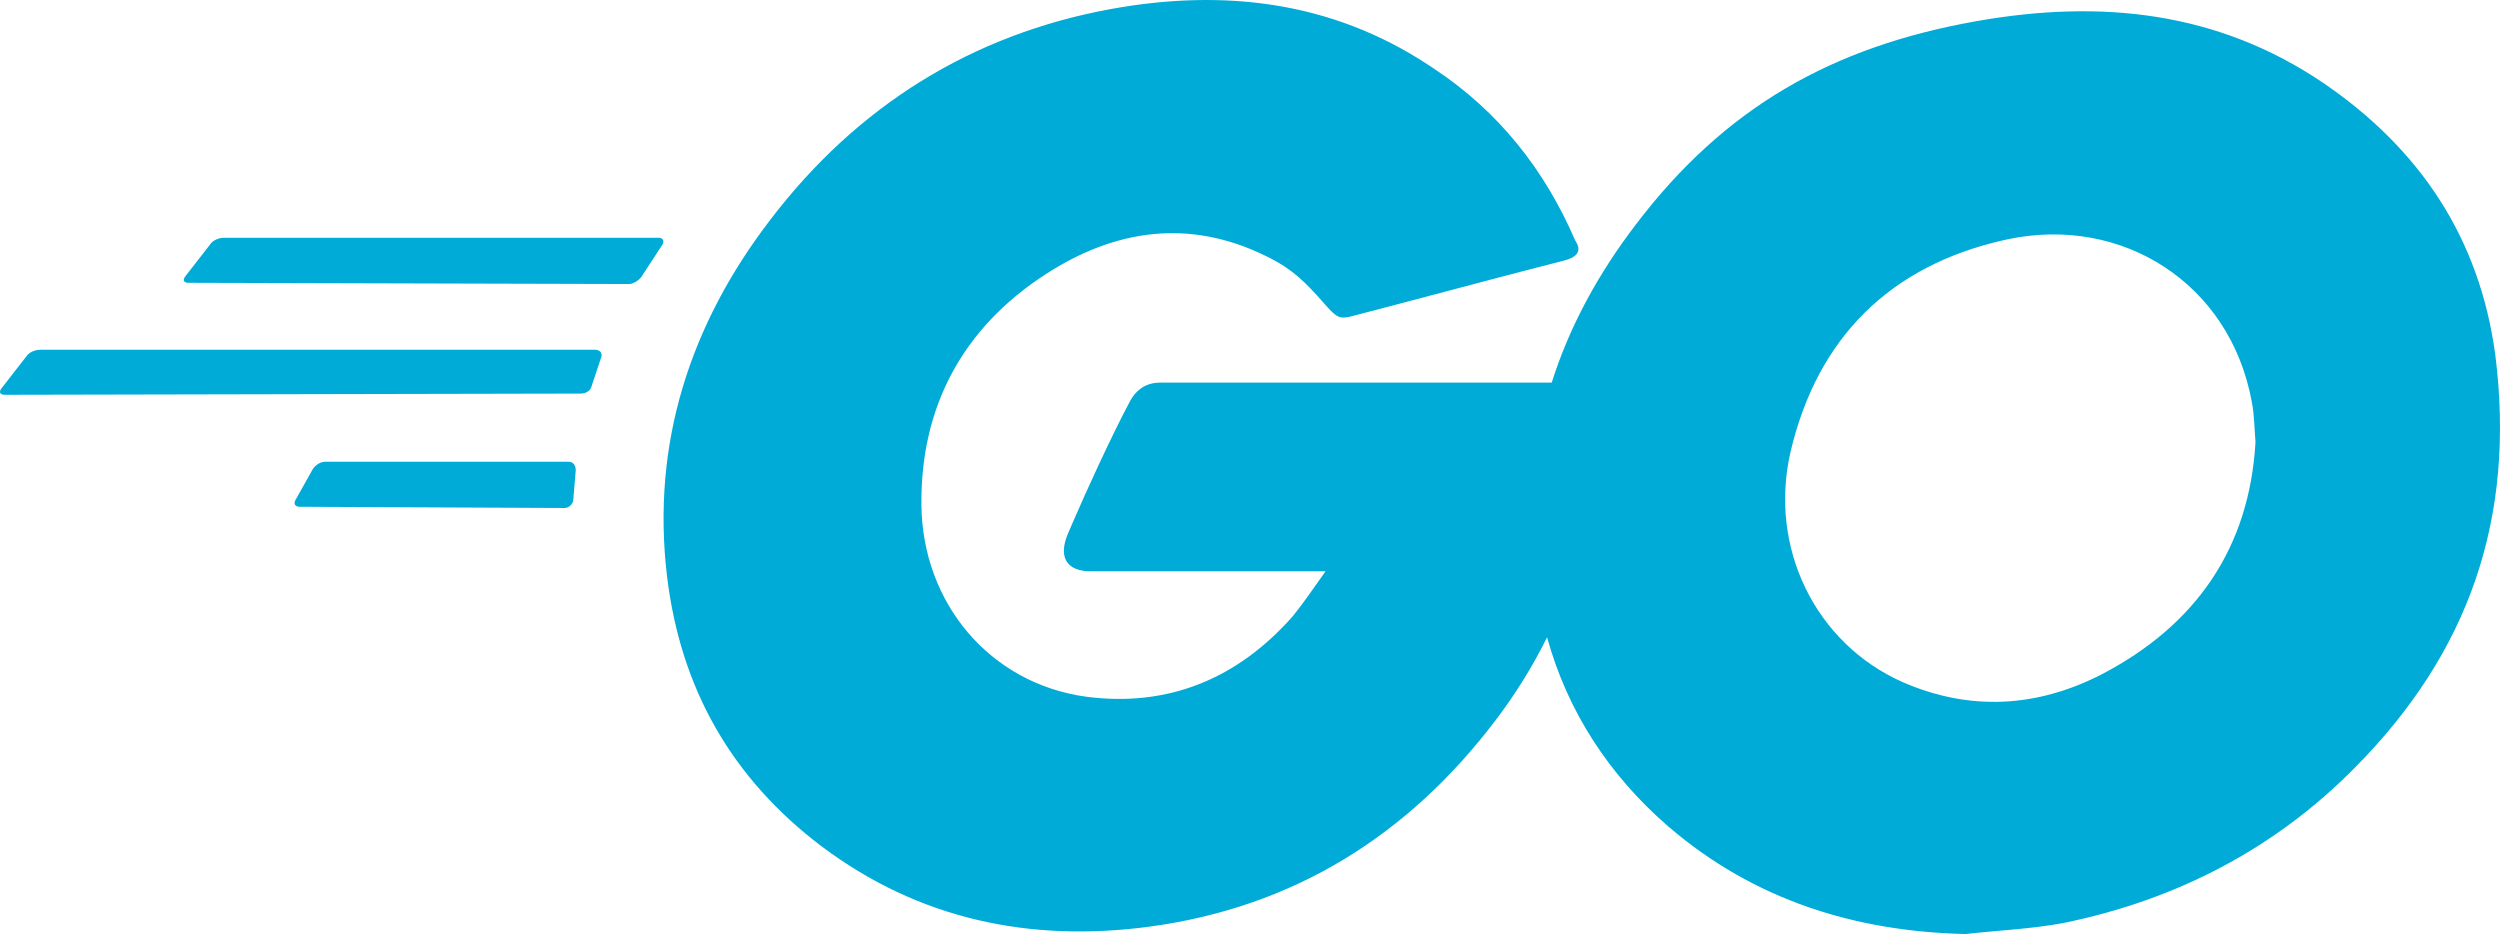
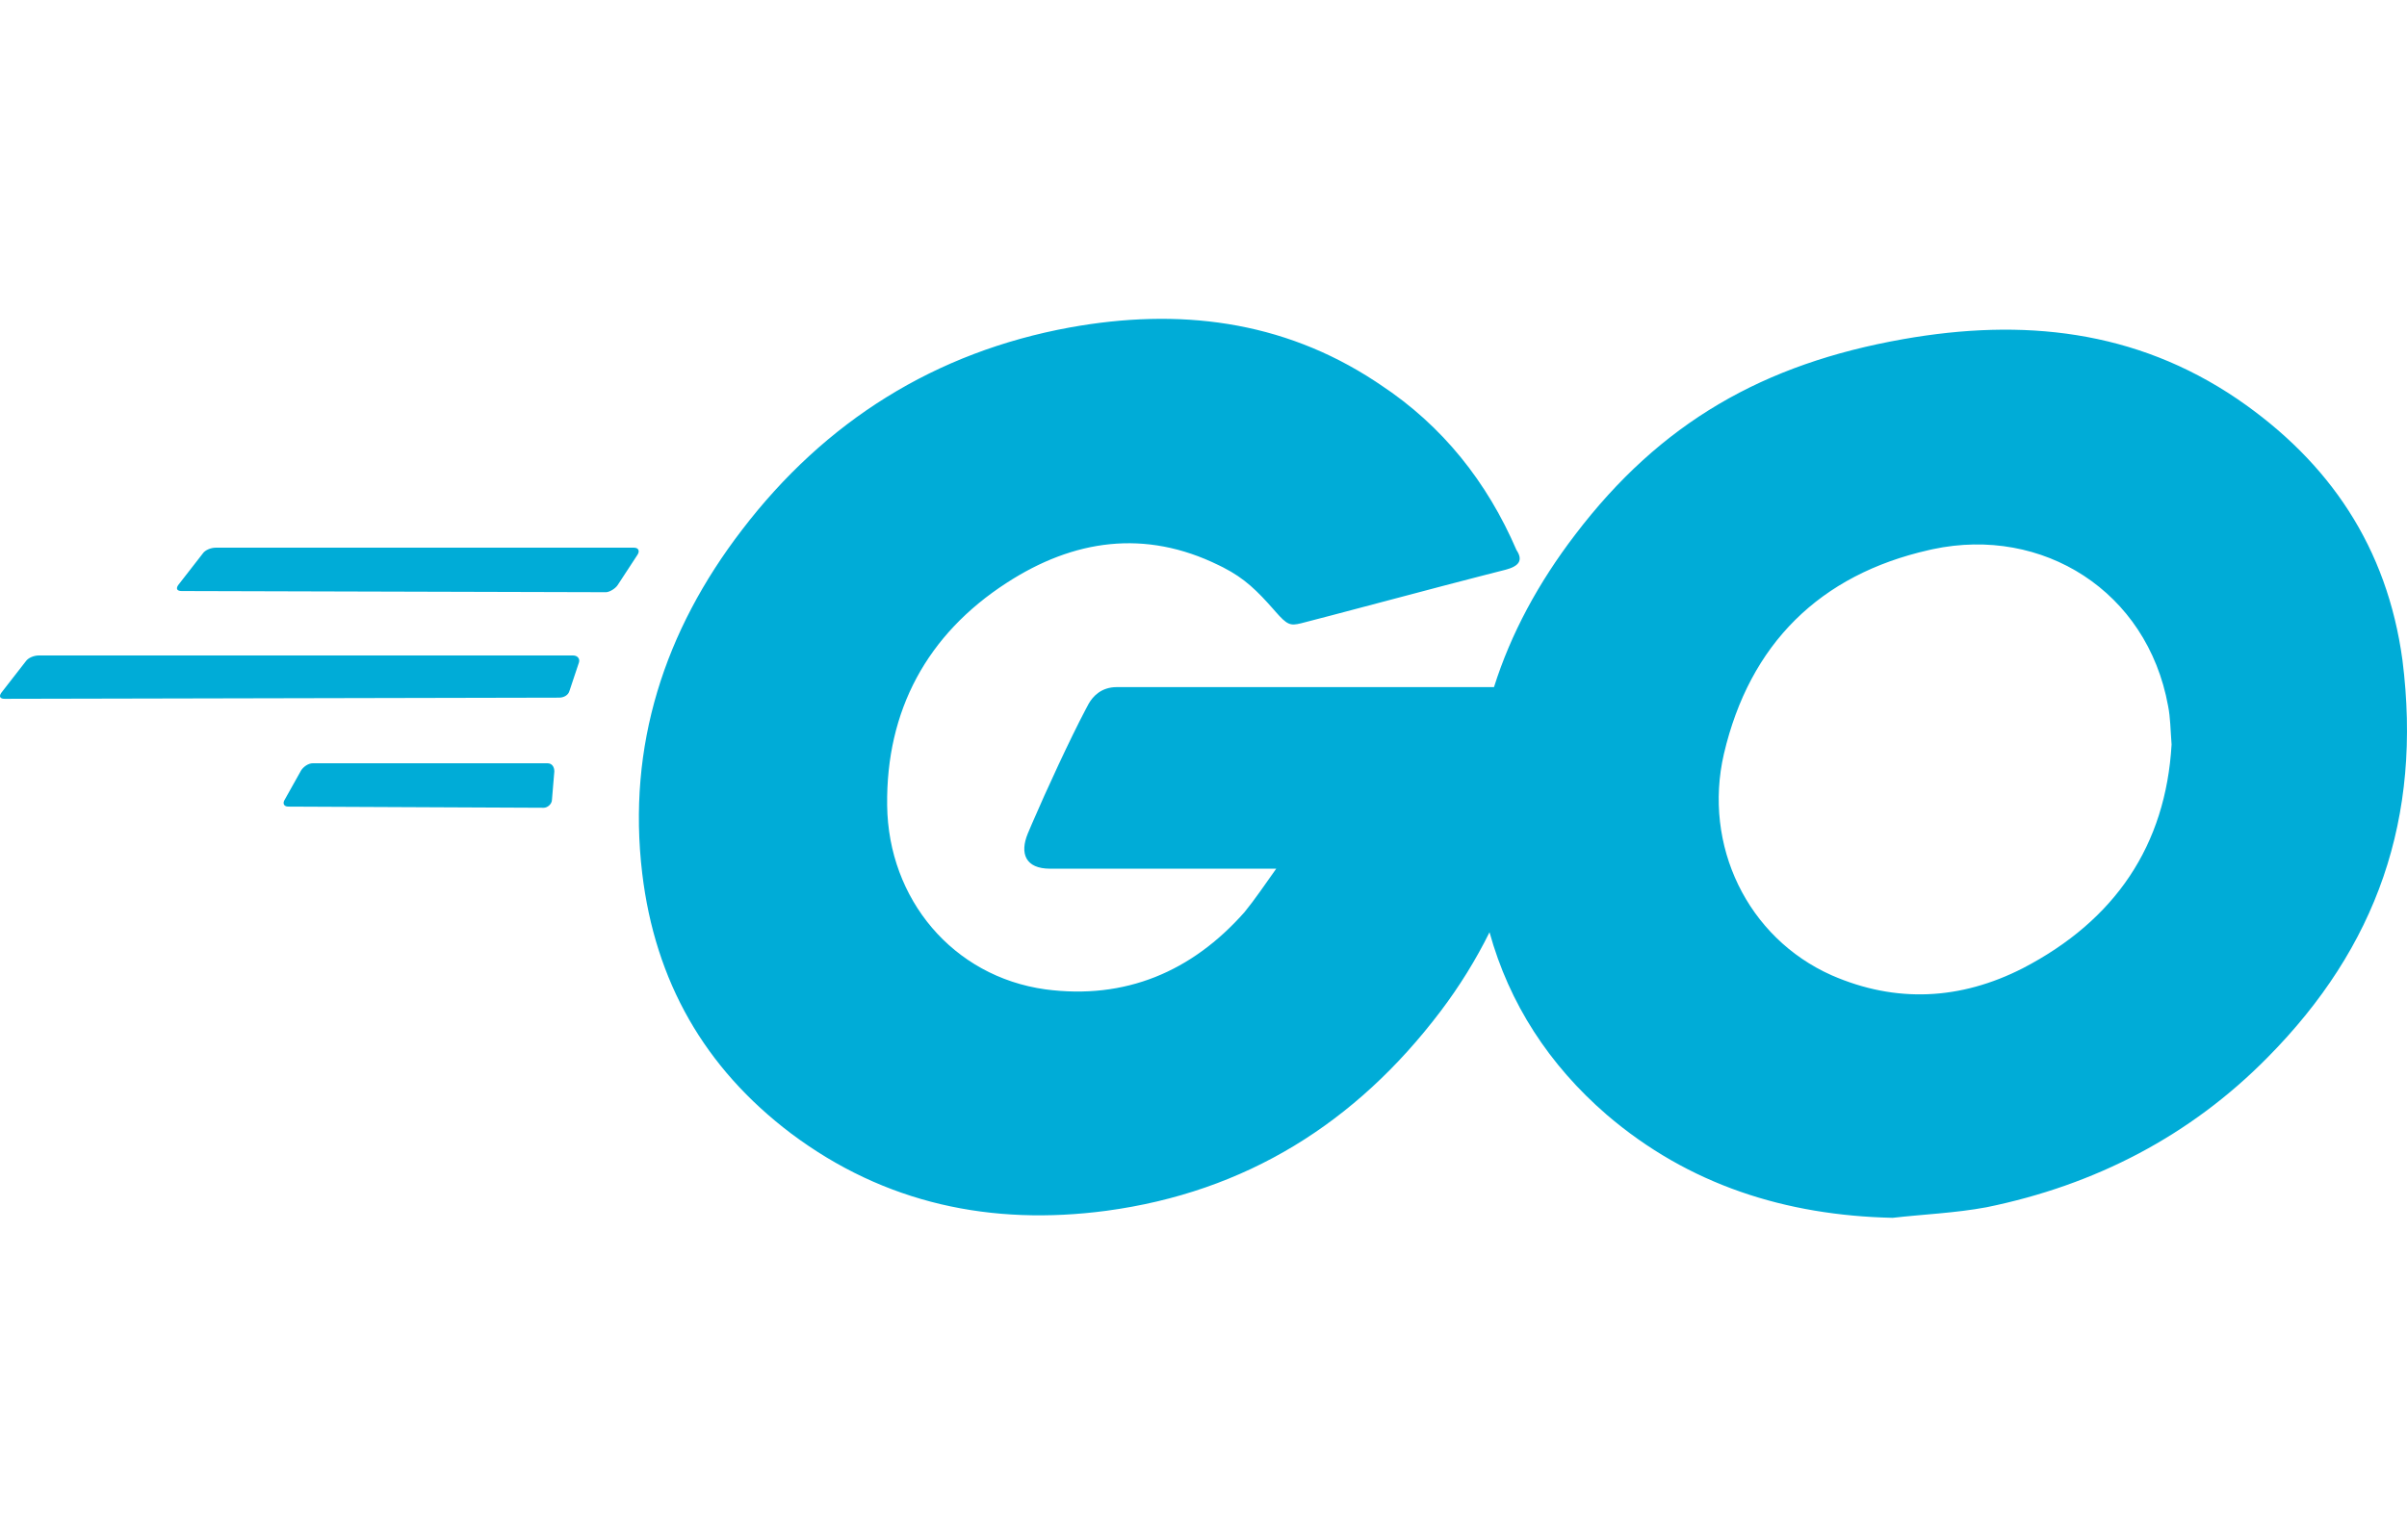
- <svg xmlns="http://www.w3.org/2000/svg" width="512" height="192" viewBox="0 0 512 192" fill="none">
+ <svg xmlns="http://www.w3.org/2000/svg" width="300" height="192" viewBox="0 0 512 192" fill="none">
  <path d="M292.533 13.295L293.657 14.046C306.869 22.77 316.342 34.736 322.574 49.195C324.07 51.438 323.073 52.685 320.081 53.432L315.018 54.728C303.571 57.677 294.487 60.157 283.191 63.106L276.748 64.784C274.428 65.358 273.788 65.117 271.32 62.307L270.972 61.908C267.453 57.92 264.817 55.256 260.155 52.878L259.256 52.435C243.551 44.708 228.345 46.951 214.135 56.175C197.184 67.143 188.459 83.347 188.708 103.539C188.958 123.481 202.668 139.934 222.362 142.676C239.313 144.92 253.522 138.937 264.74 126.224C266.984 123.481 268.978 120.49 271.471 117H223.359C218.124 117 216.878 113.759 218.623 109.521L219.487 107.487C222.691 100.033 227.66 89.319 230.887 83.193L231.591 81.874C232.453 80.38 234.203 78.361 237.568 78.361L317.792 78.36C321.395 66.946 327.241 56.16 335.038 45.954C353.236 22.023 375.173 9.558 404.838 4.323C430.265 -0.164 454.197 2.329 475.884 17.037C495.578 30.498 507.793 48.696 511.033 72.627C515.271 106.281 505.549 133.702 482.366 157.135C465.913 173.837 445.721 184.307 422.537 189.043C415.807 190.29 409.076 190.539 402.595 191.287C379.91 190.788 359.219 184.307 341.769 169.35C329.496 158.741 321.042 145.702 316.841 130.522C313.926 136.41 310.44 142.049 306.371 147.413C288.422 171.095 264.99 185.803 235.325 189.791C210.895 193.032 188.21 188.295 168.267 173.338C149.82 159.378 139.35 140.931 136.608 117.997C133.367 90.825 141.344 66.395 157.797 44.957C175.496 21.773 198.929 7.066 227.597 1.831C250.596 -2.329 272.634 0.236 292.533 13.295ZM411.12 49.017L410.322 49.195C387.139 54.43 372.182 69.137 366.698 92.57C362.21 112.014 371.683 131.708 389.632 139.685C403.342 145.668 417.053 144.92 430.265 138.189C449.959 127.969 460.678 112.014 461.924 90.576C461.675 87.335 461.675 84.842 461.176 82.35C456.74 57.948 434.512 44.025 411.12 49.017ZM116.416 94.564C117.413 94.564 117.912 95.312 117.912 96.309L117.413 102.292C117.413 103.289 116.416 104.037 115.668 104.037L61.324 103.788C60.327 103.788 60.078 103.04 60.576 102.292L64.066 96.06C64.565 95.312 65.562 94.564 66.559 94.564H116.416ZM121.9 71.63C122.897 71.63 123.396 72.378 123.147 73.126L121.152 79.109C120.903 80.106 119.906 80.605 118.909 80.605L0.997 80.854C0 80.854 -0.249 80.355 0.249 79.607L5.484 72.877C5.983 72.129 7.229 71.63 8.226 71.63H121.9ZM134.863 48.696C135.86 48.696 136.109 49.444 135.611 50.192L131.373 56.673C130.874 57.421 129.628 58.169 128.88 58.169L38.639 57.92C37.642 57.92 37.393 57.421 37.891 56.673L43.126 49.943C43.625 49.195 44.871 48.696 45.868 48.696H134.863Z" fill="#00ACD7" />
</svg>
